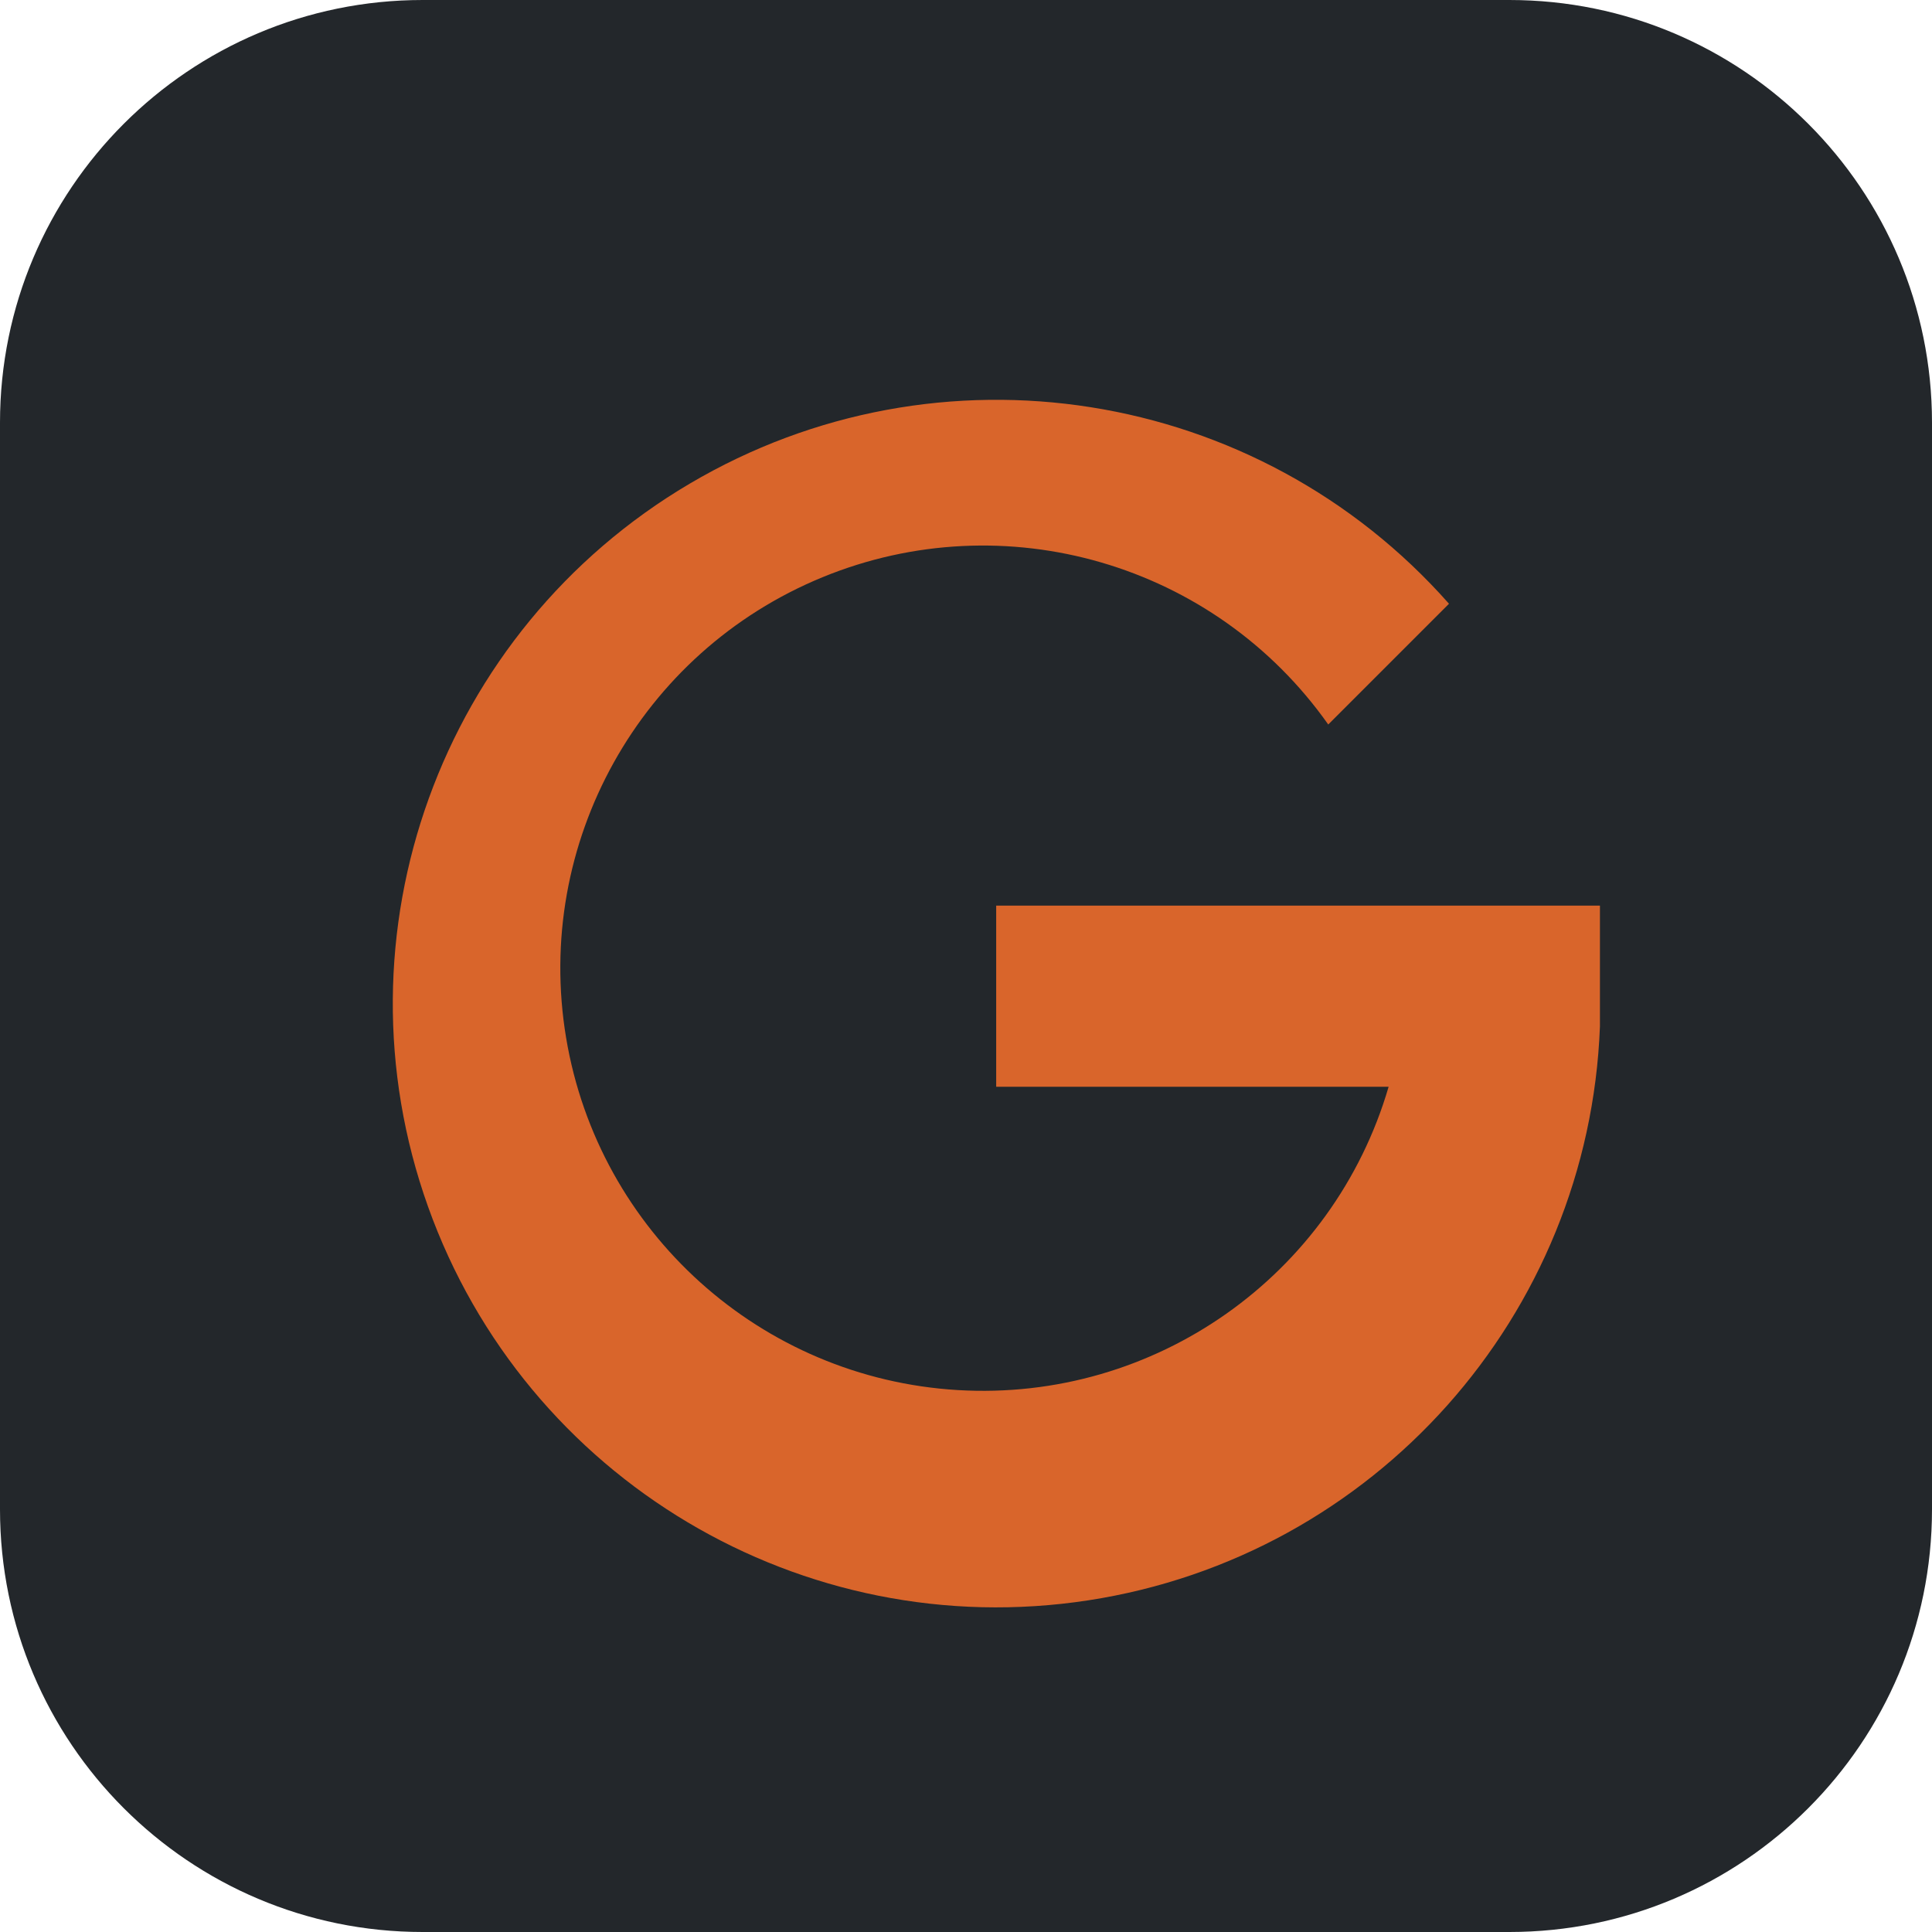
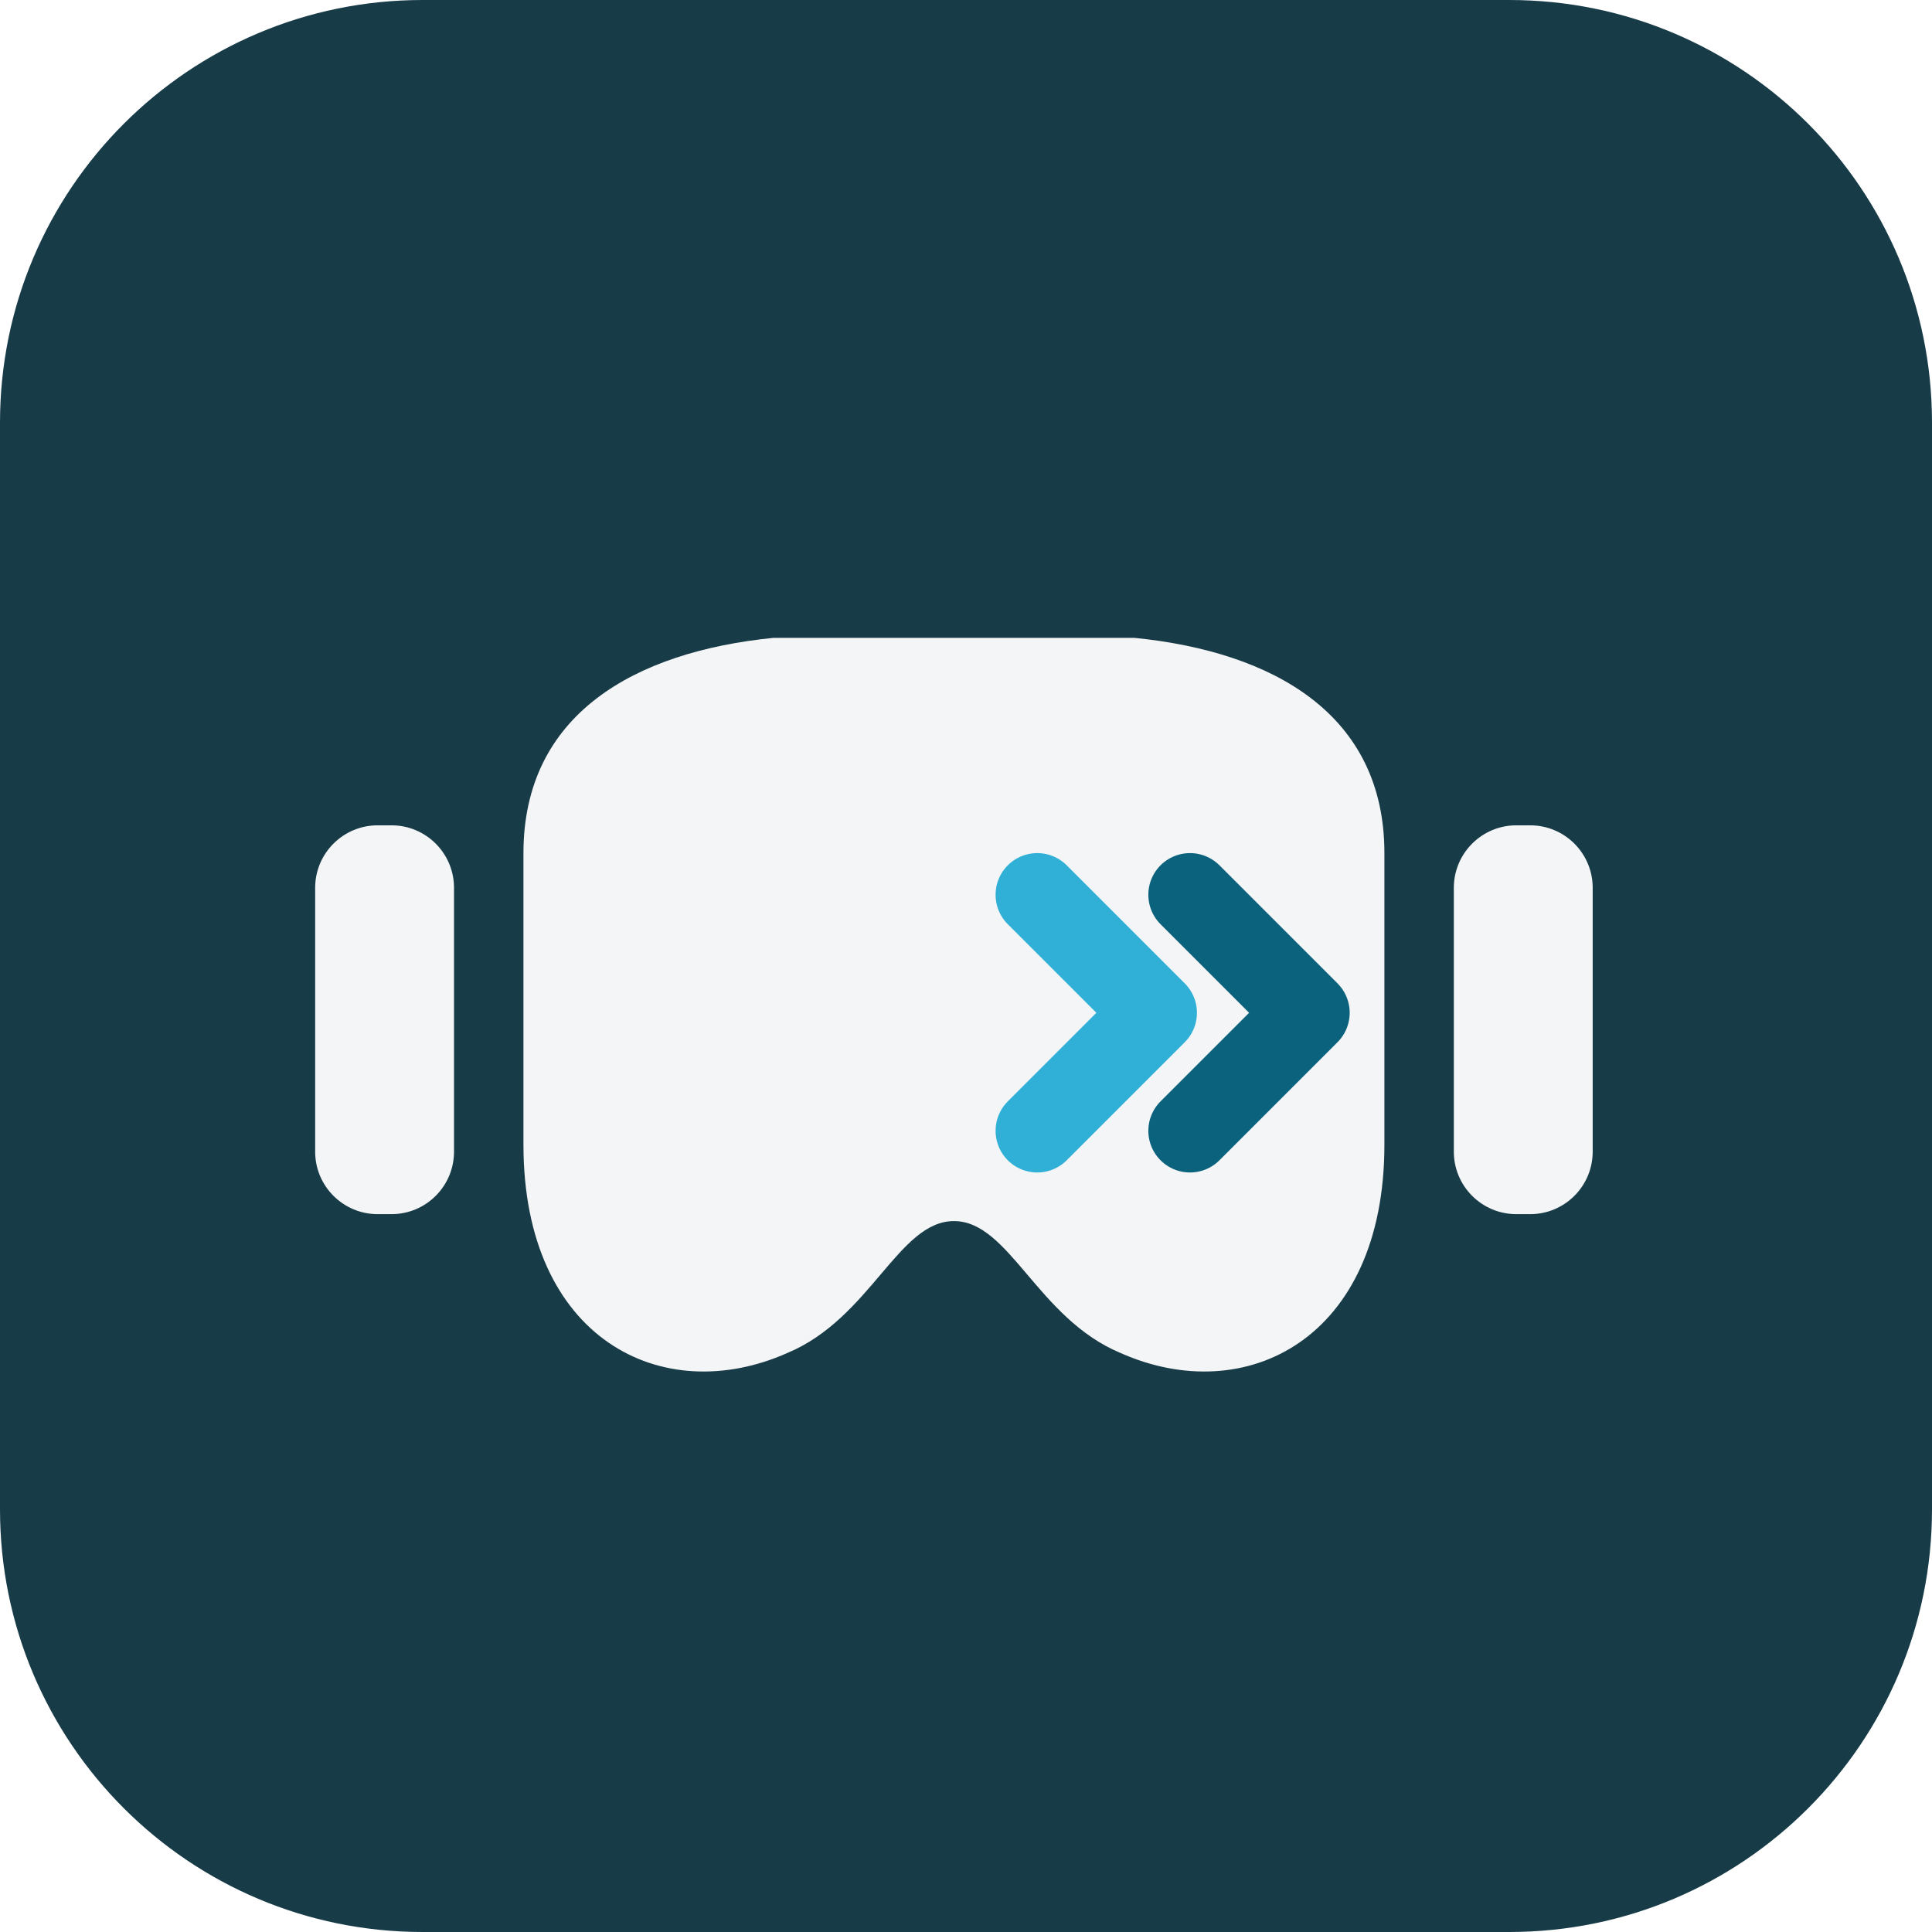
<svg xmlns="http://www.w3.org/2000/svg" viewBox="0 0 64 64">
-   <rect width="64" height="64" rx="14" fill="#23272B" />
-   <path d="M44 24a14 14 0 1 0 2 12H33v-6h20v4A20 20 0 1 1 48 20z" fill="#D9652B" />
+   <rect width="64" height="64" rx="14" fill="#183B48" />
+   <g transform="translate(4 14) scale(.46)">
+     <g fill="#F4F5F6">
+       <rect x="14" y="29" width="10" height="28" rx="4.5" />
+       <rect x="96" y="29" width="10" height="28" rx="4.5" />
+       <path d="M29 31C29 21 37 16.5 47 15.5h26C83 16.5 91 21 91 31v21c0 14-10 19-19 15-6-2.5-8-9.5-12-9.5S54 64.500 48 67c-9 4-19-1-19-15z" />
+     </g>
+     <polyline points="66,34 74.500,42.500 66,51" fill="none" stroke="#31B0D7" stroke-width="6" stroke-linecap="round" stroke-linejoin="round" />
+     <polyline points="77,34 85.500,42.500 77,51" fill="none" stroke="#0B627D" stroke-width="6" stroke-linecap="round" stroke-linejoin="round" />
+   </g>
</svg>
